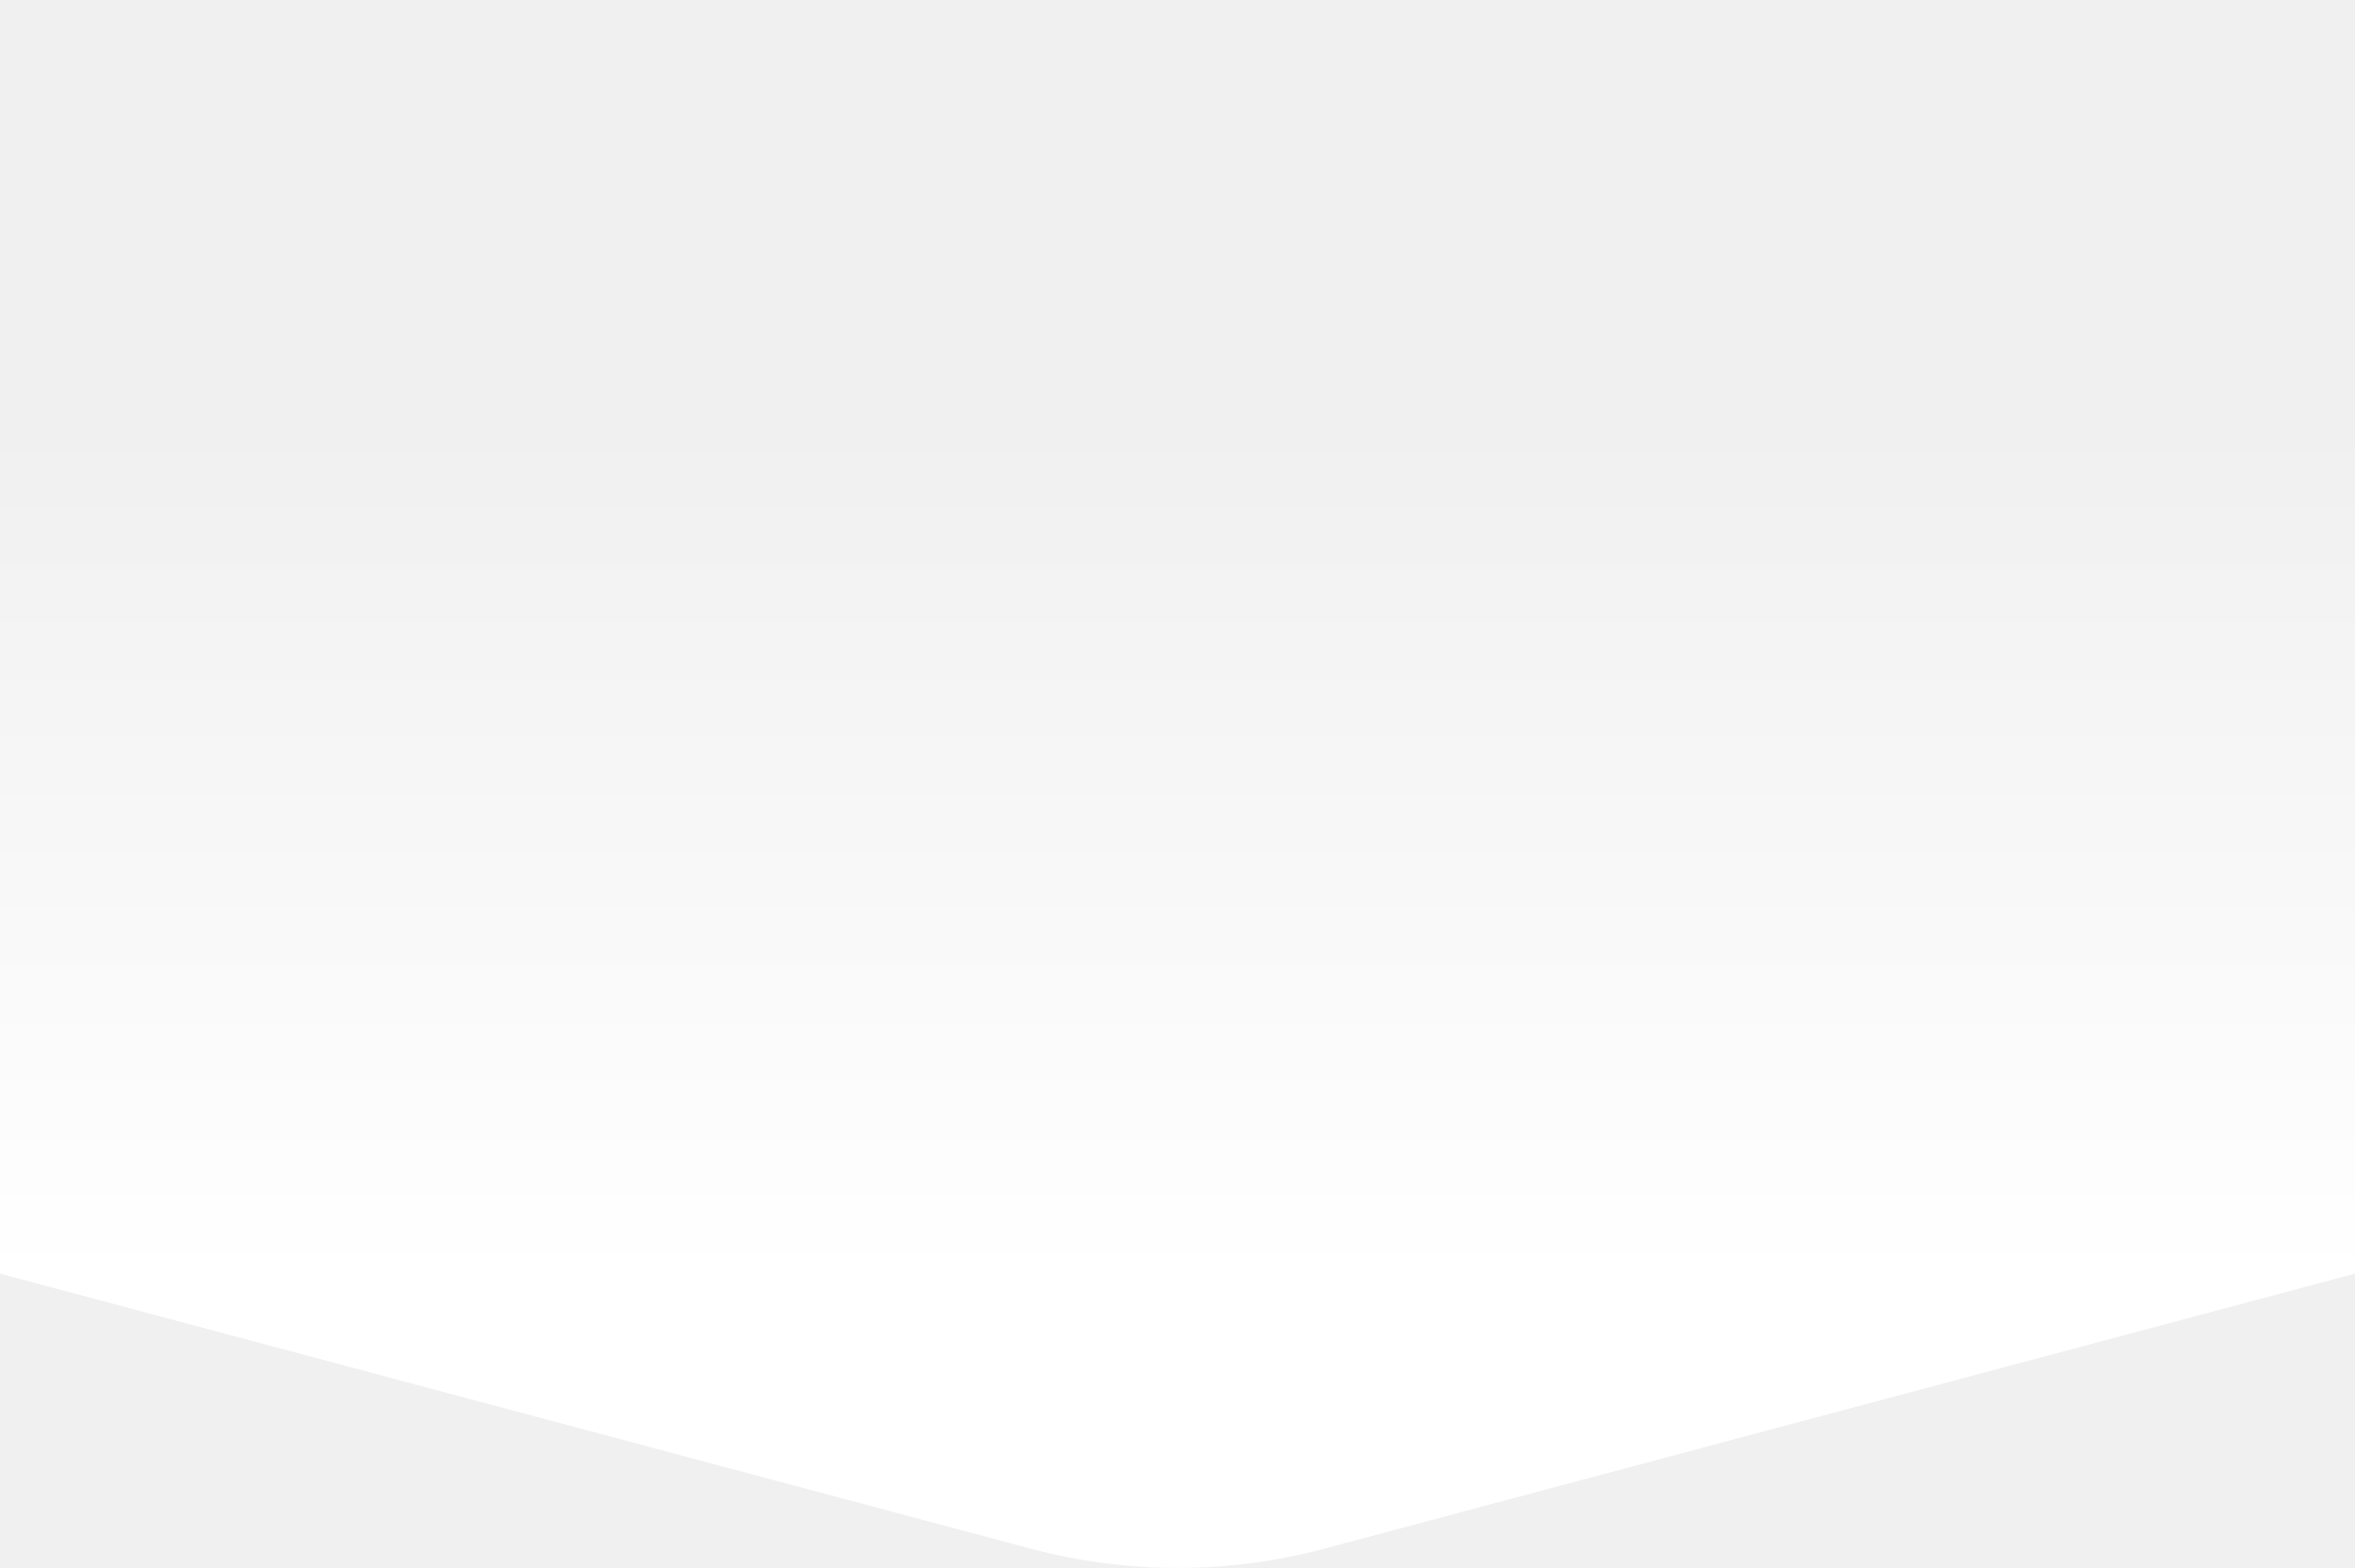
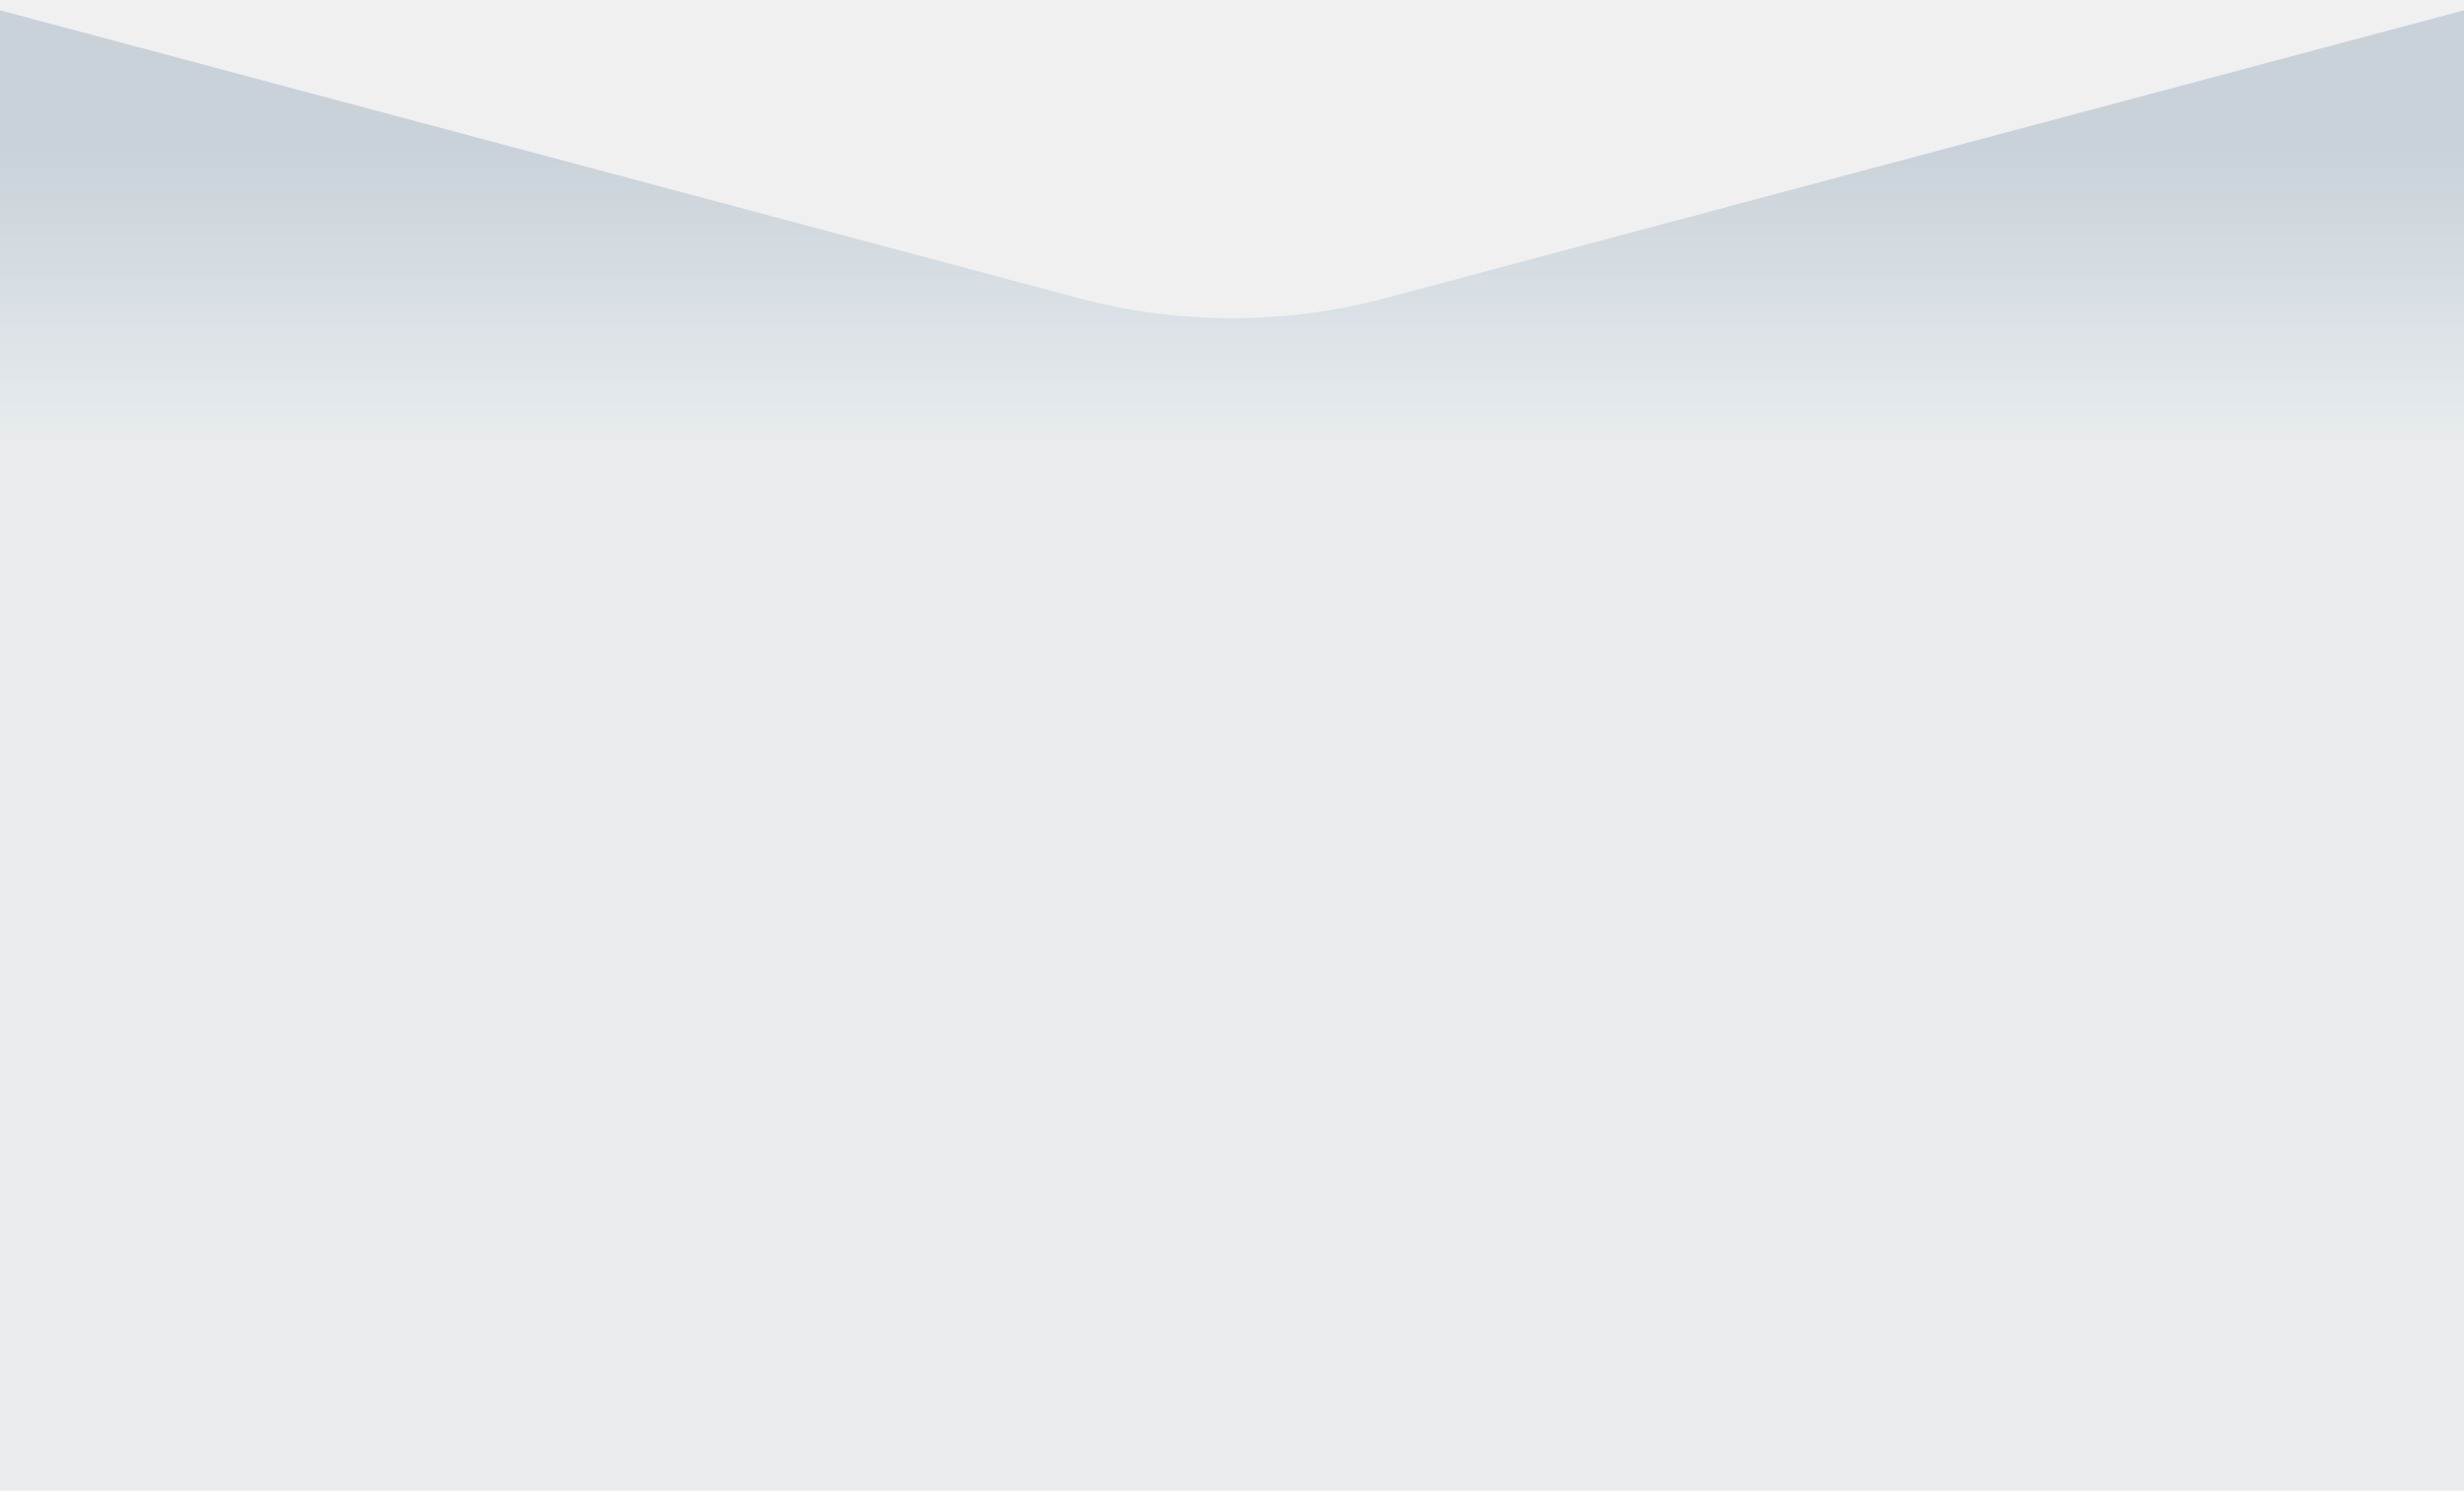
- <svg xmlns="http://www.w3.org/2000/svg" width="1440" height="959" viewBox="0 0 1440 959" fill="none">
-   <path d="M1440 779L1080.07 875.07L809.62 947.26C750.898 962.91 689.102 962.91 630.38 947.26L359.93 875.07L0 779V773V0H1440V773V779Z" fill="url(#paint0_linear)" />
+ <svg xmlns="http://www.w3.org/2000/svg" width="1440" height="871" viewBox="0 0 1440 871" fill="none">
+   <mask id="mask0" mask-type="alpha" maskUnits="userSpaceOnUse" x="0" y="0" width="1440" height="871">
+     <path d="M1440 6L1080.07 102.07L809.62 174.26C750.898 189.91 689.102 189.91 630.38 174.26L359.93 102.07L0 6V0V871H1440V0V6Z" fill="white" />
+   </mask>
+   <g mask="url(#mask0)">
+     <rect y="6" width="1440" height="865" fill="url(#paint0_linear)" />
+   </g>
  <defs>
-     <linearGradient id="paint0_linear" x1="287" y1="257.999" x2="287" y2="783.999" gradientUnits="userSpaceOnUse">
-       <stop stop-color="white" stop-opacity="0" />
-       <stop offset="1" stop-color="white" />
+     <linearGradient id="paint0_linear" x1="720" y1="261" x2="720" y2="86" gradientUnits="userSpaceOnUse">
+       <stop offset="0.01" stop-color="#E8ECEF" />
+       <stop offset="1" stop-color="#C9D2D9" />
    </linearGradient>
  </defs>
</svg>
